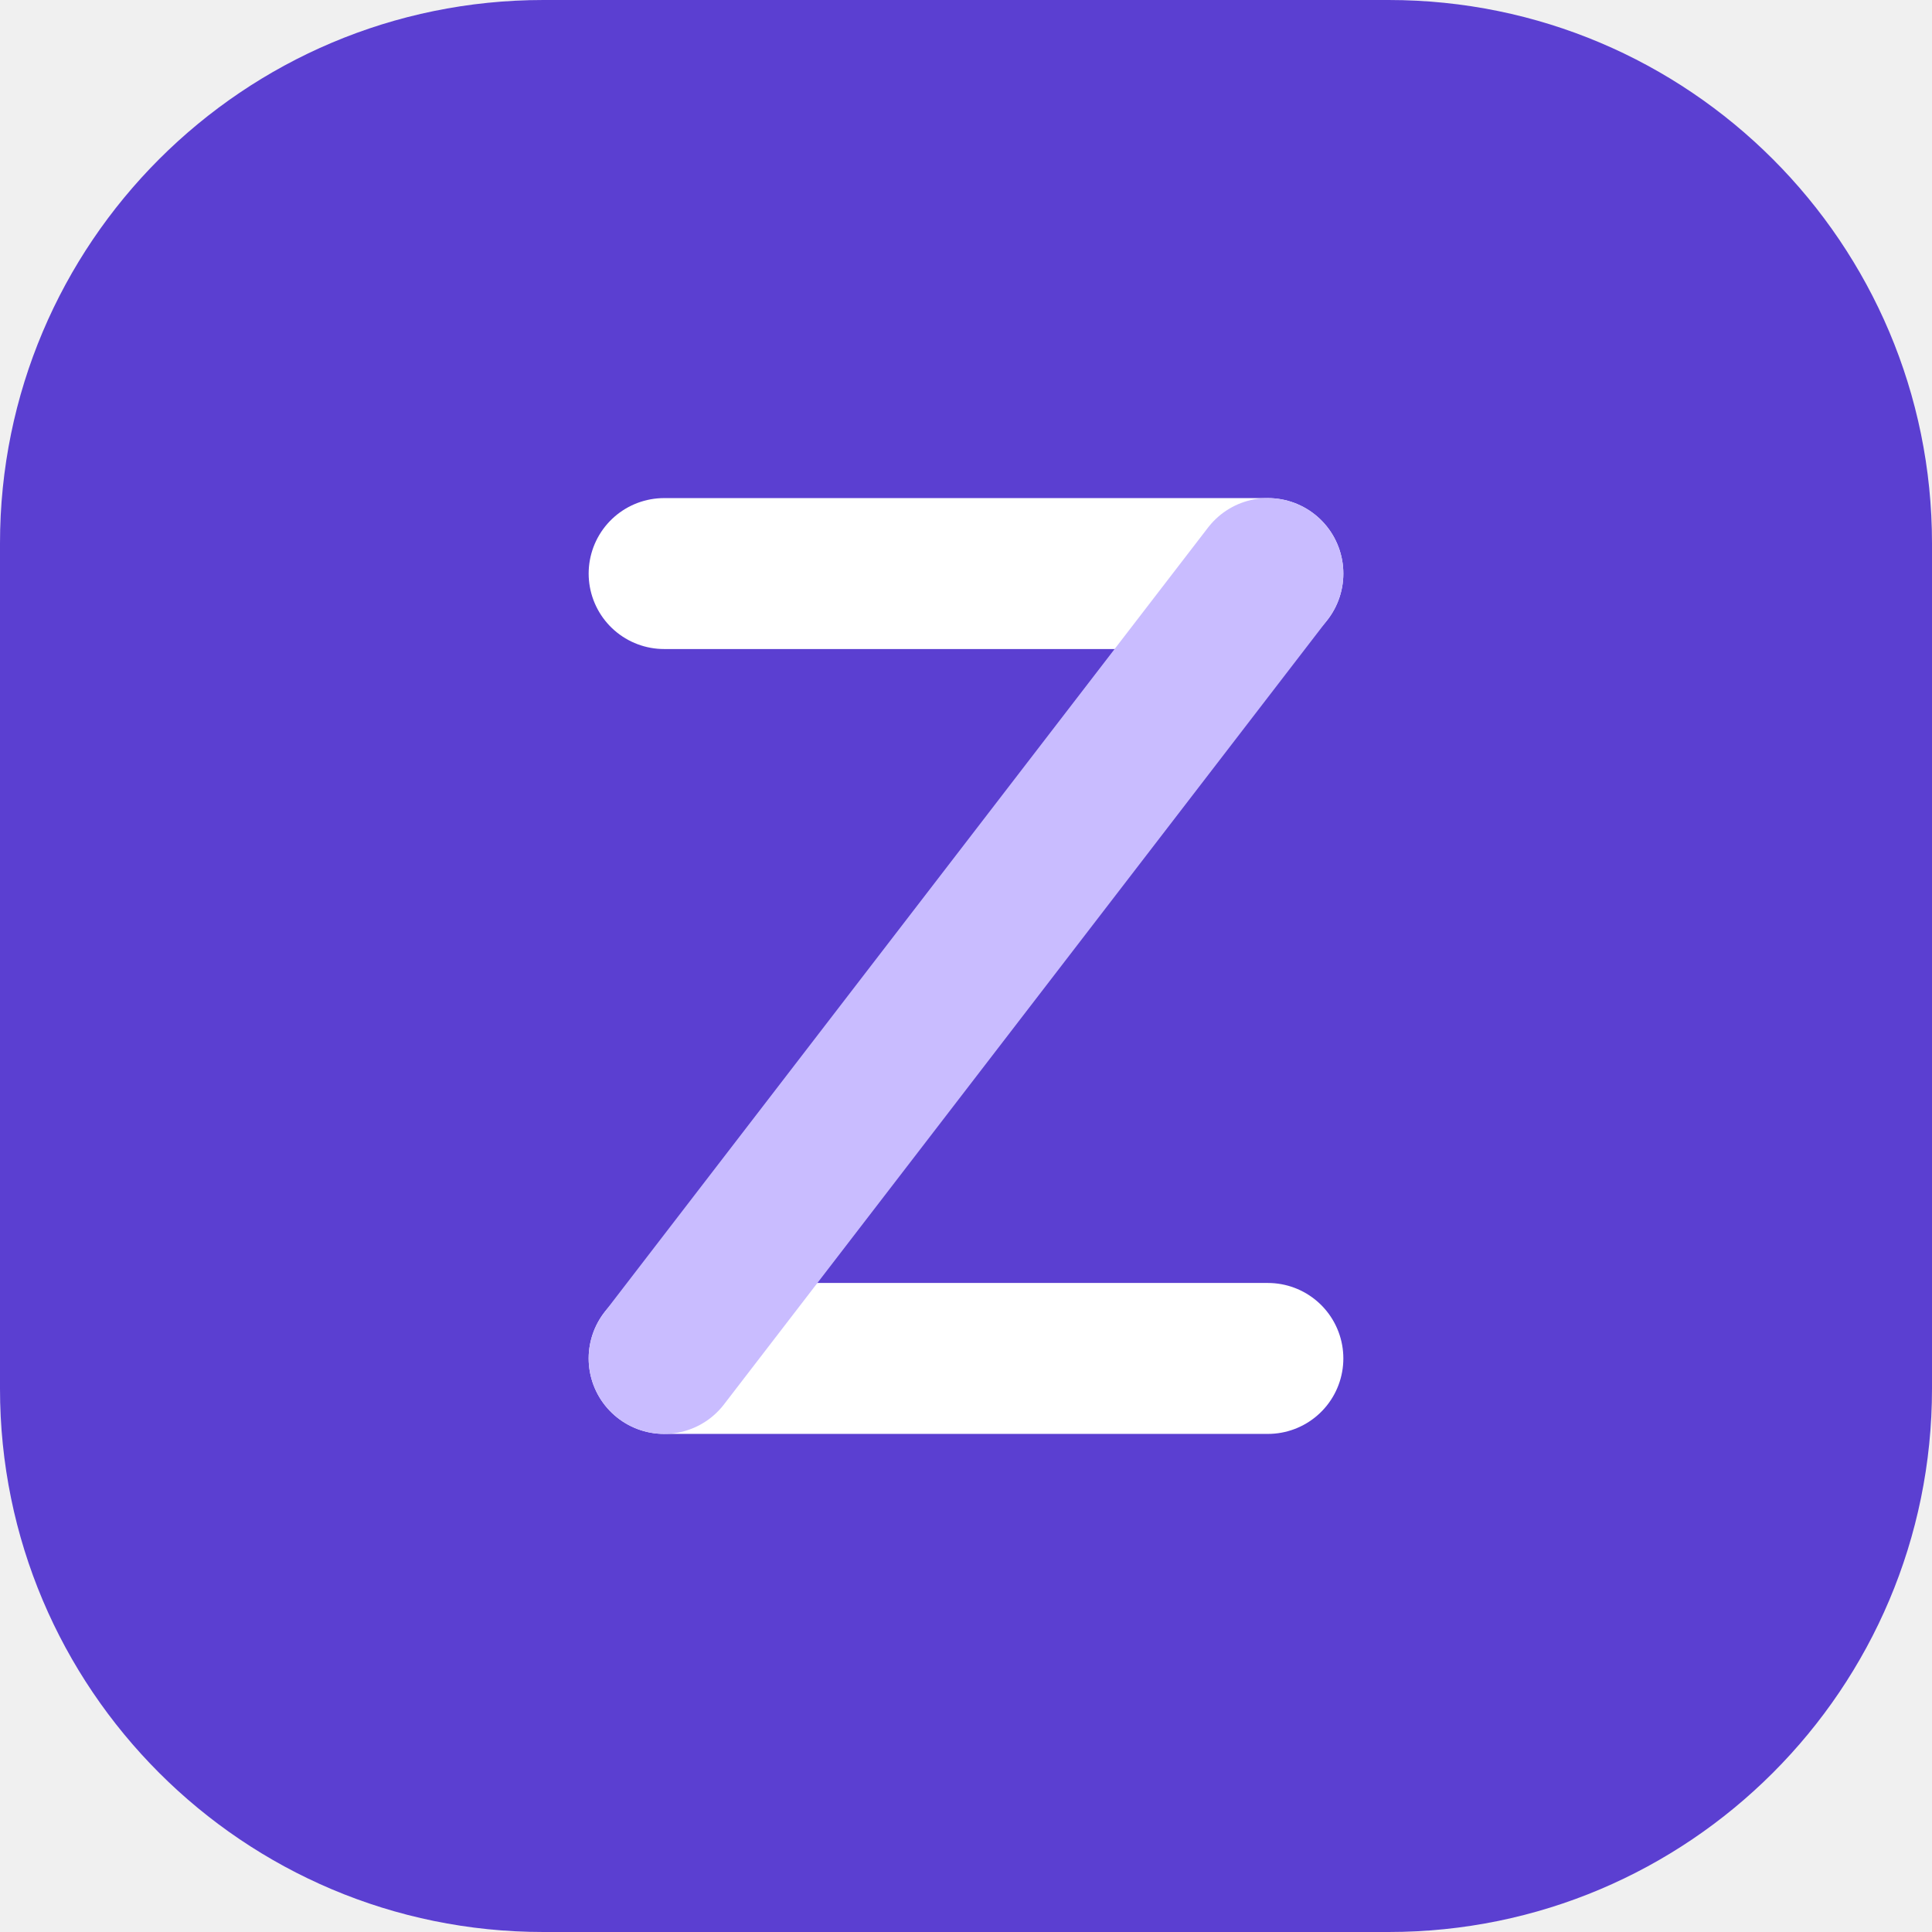
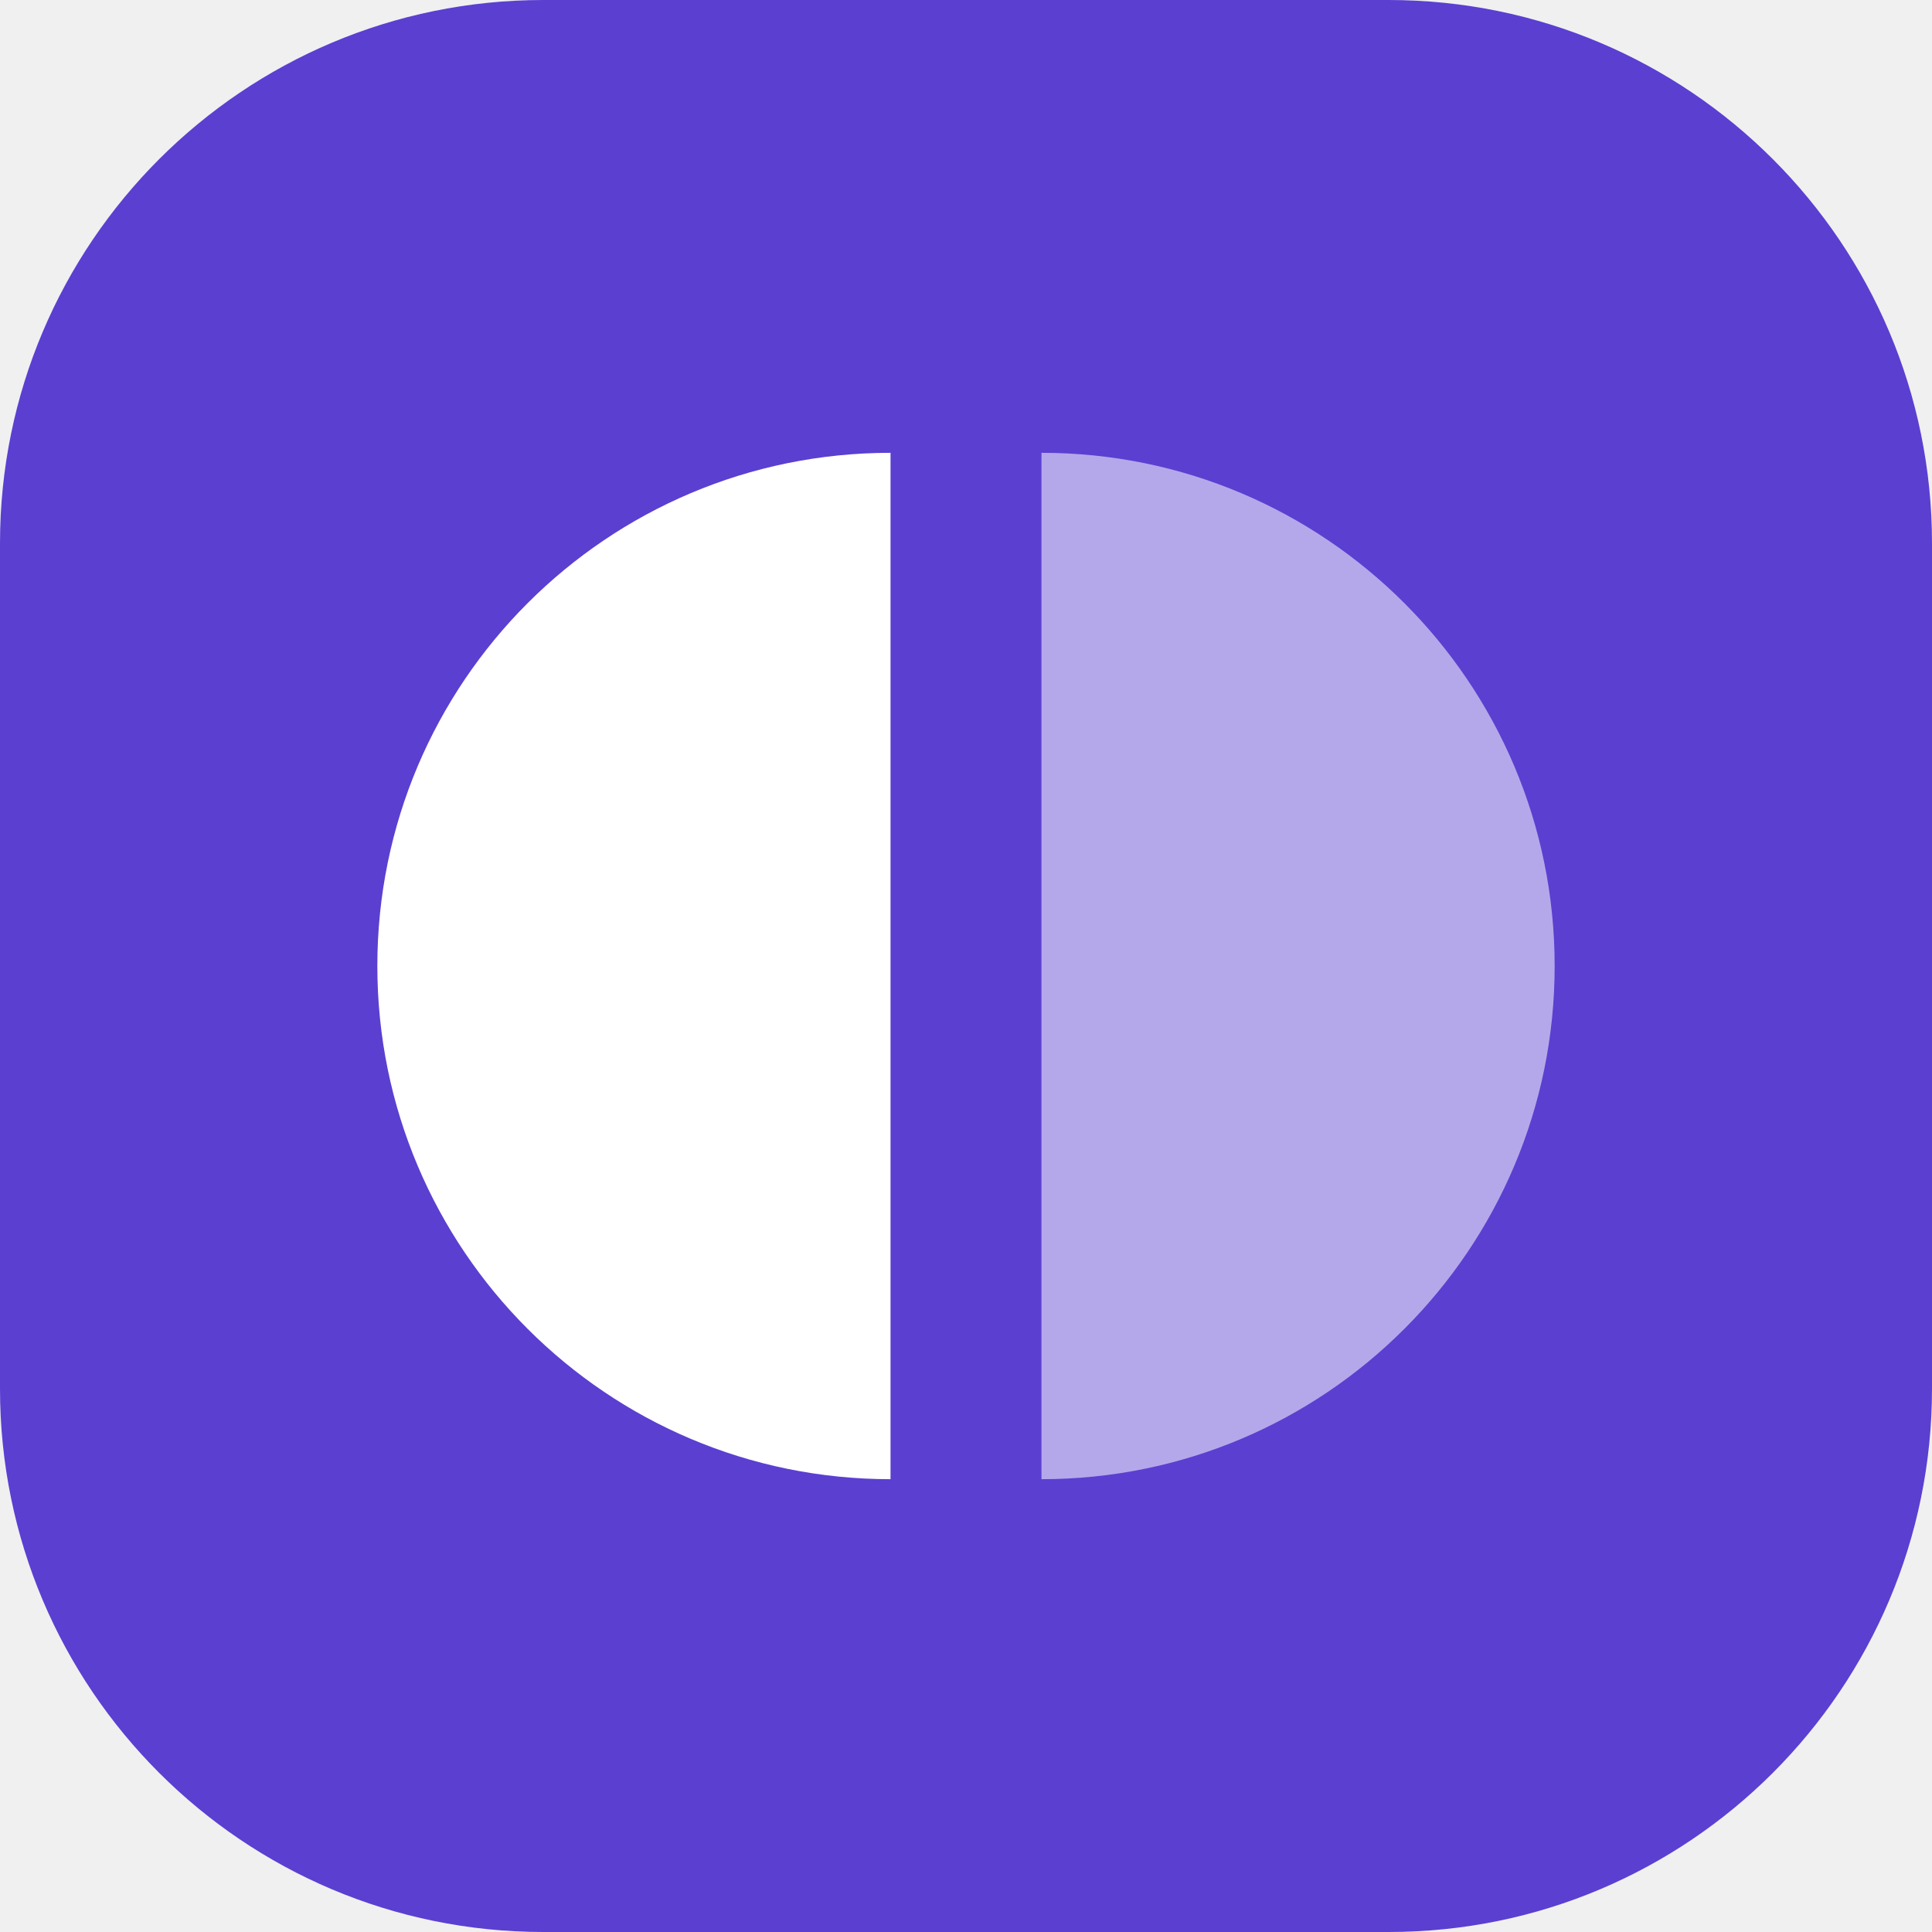
<svg xmlns="http://www.w3.org/2000/svg" viewBox="0 0 32 32">
  <rect width="32" height="32" rx="9" fill="#5b3fd1" />
-   <path d="M11 9.5h10M11 22.5h10" stroke="#fff" stroke-width="2.5" stroke-linecap="round" />
-   <path d="M21 9.5 11 22.5" stroke="#c9bcff" stroke-width="2.5" stroke-linecap="round" />
+   <path d="M14.75 7.5a8.5 8.5 0 0 0 0 17z" fill="#fff" />
+   <path d="M17.25 7.5a8.5 8.5 0 0 1 0 17z" fill="#fff" fill-opacity="0.55" />
</svg>
